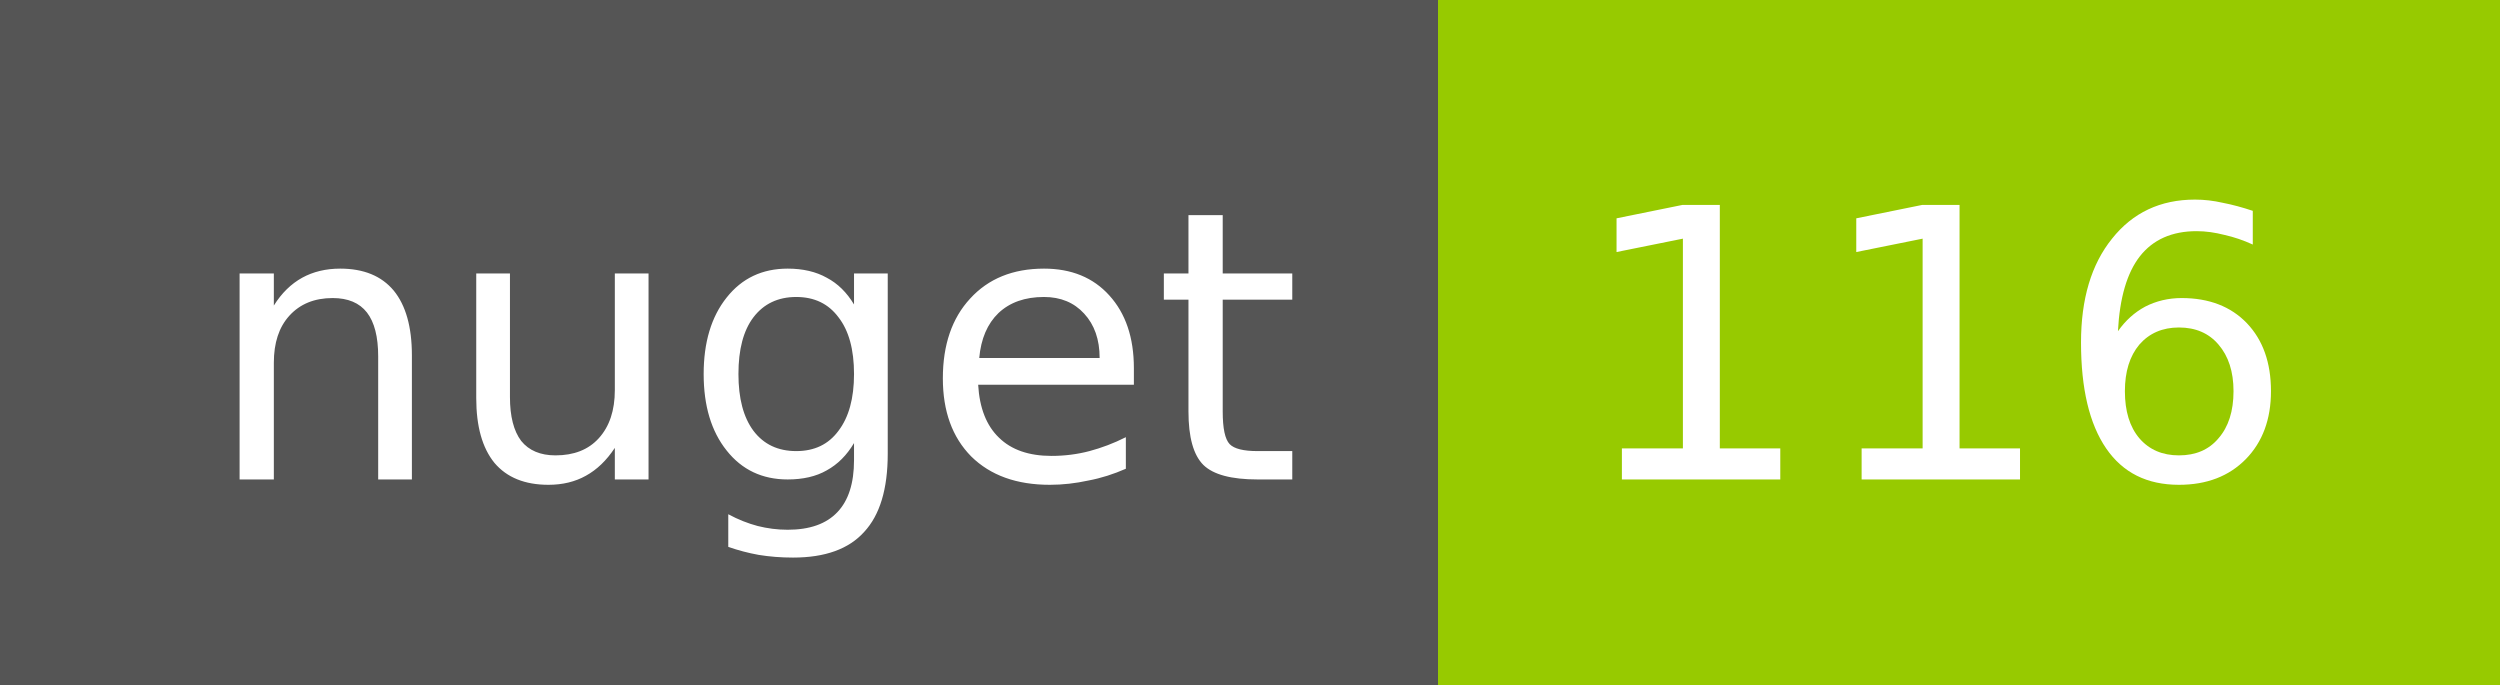
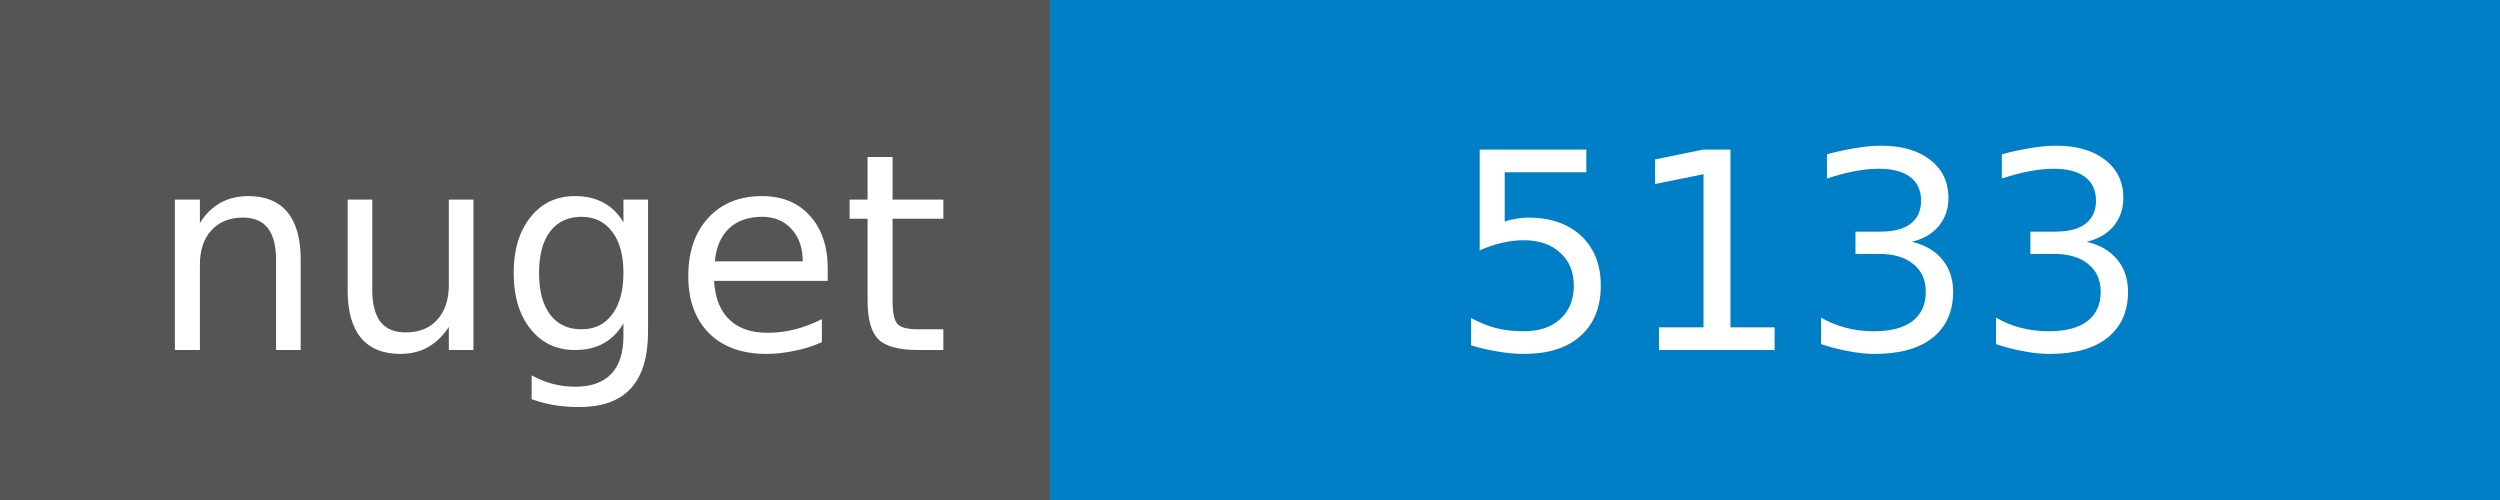
- <svg xmlns="http://www.w3.org/2000/svg" width="73" height="20">
+ <svg xmlns="http://www.w3.org/2000/svg" width="100" height="20">
  <g shape-rendering="crispEdges">
    <path fill="#555" d="M0 0h42v20H0z" />
-     <path fill="#97CA00" d="M42 0h31v20H42z" />
+     <path fill="#007ec6" d="M42 0h58v20H42z" />
  </g>
  <g fill="#fff" text-anchor="middle" font-family="DejaVu Sans,Verdana,Geneva,sans-serif" font-size="11">
    <text x="22" y="14">nuget</text>
-     <text x="56.5" y="14">116</text>
+     <text x="72" y="14">5133</text>
  </g>
</svg>
